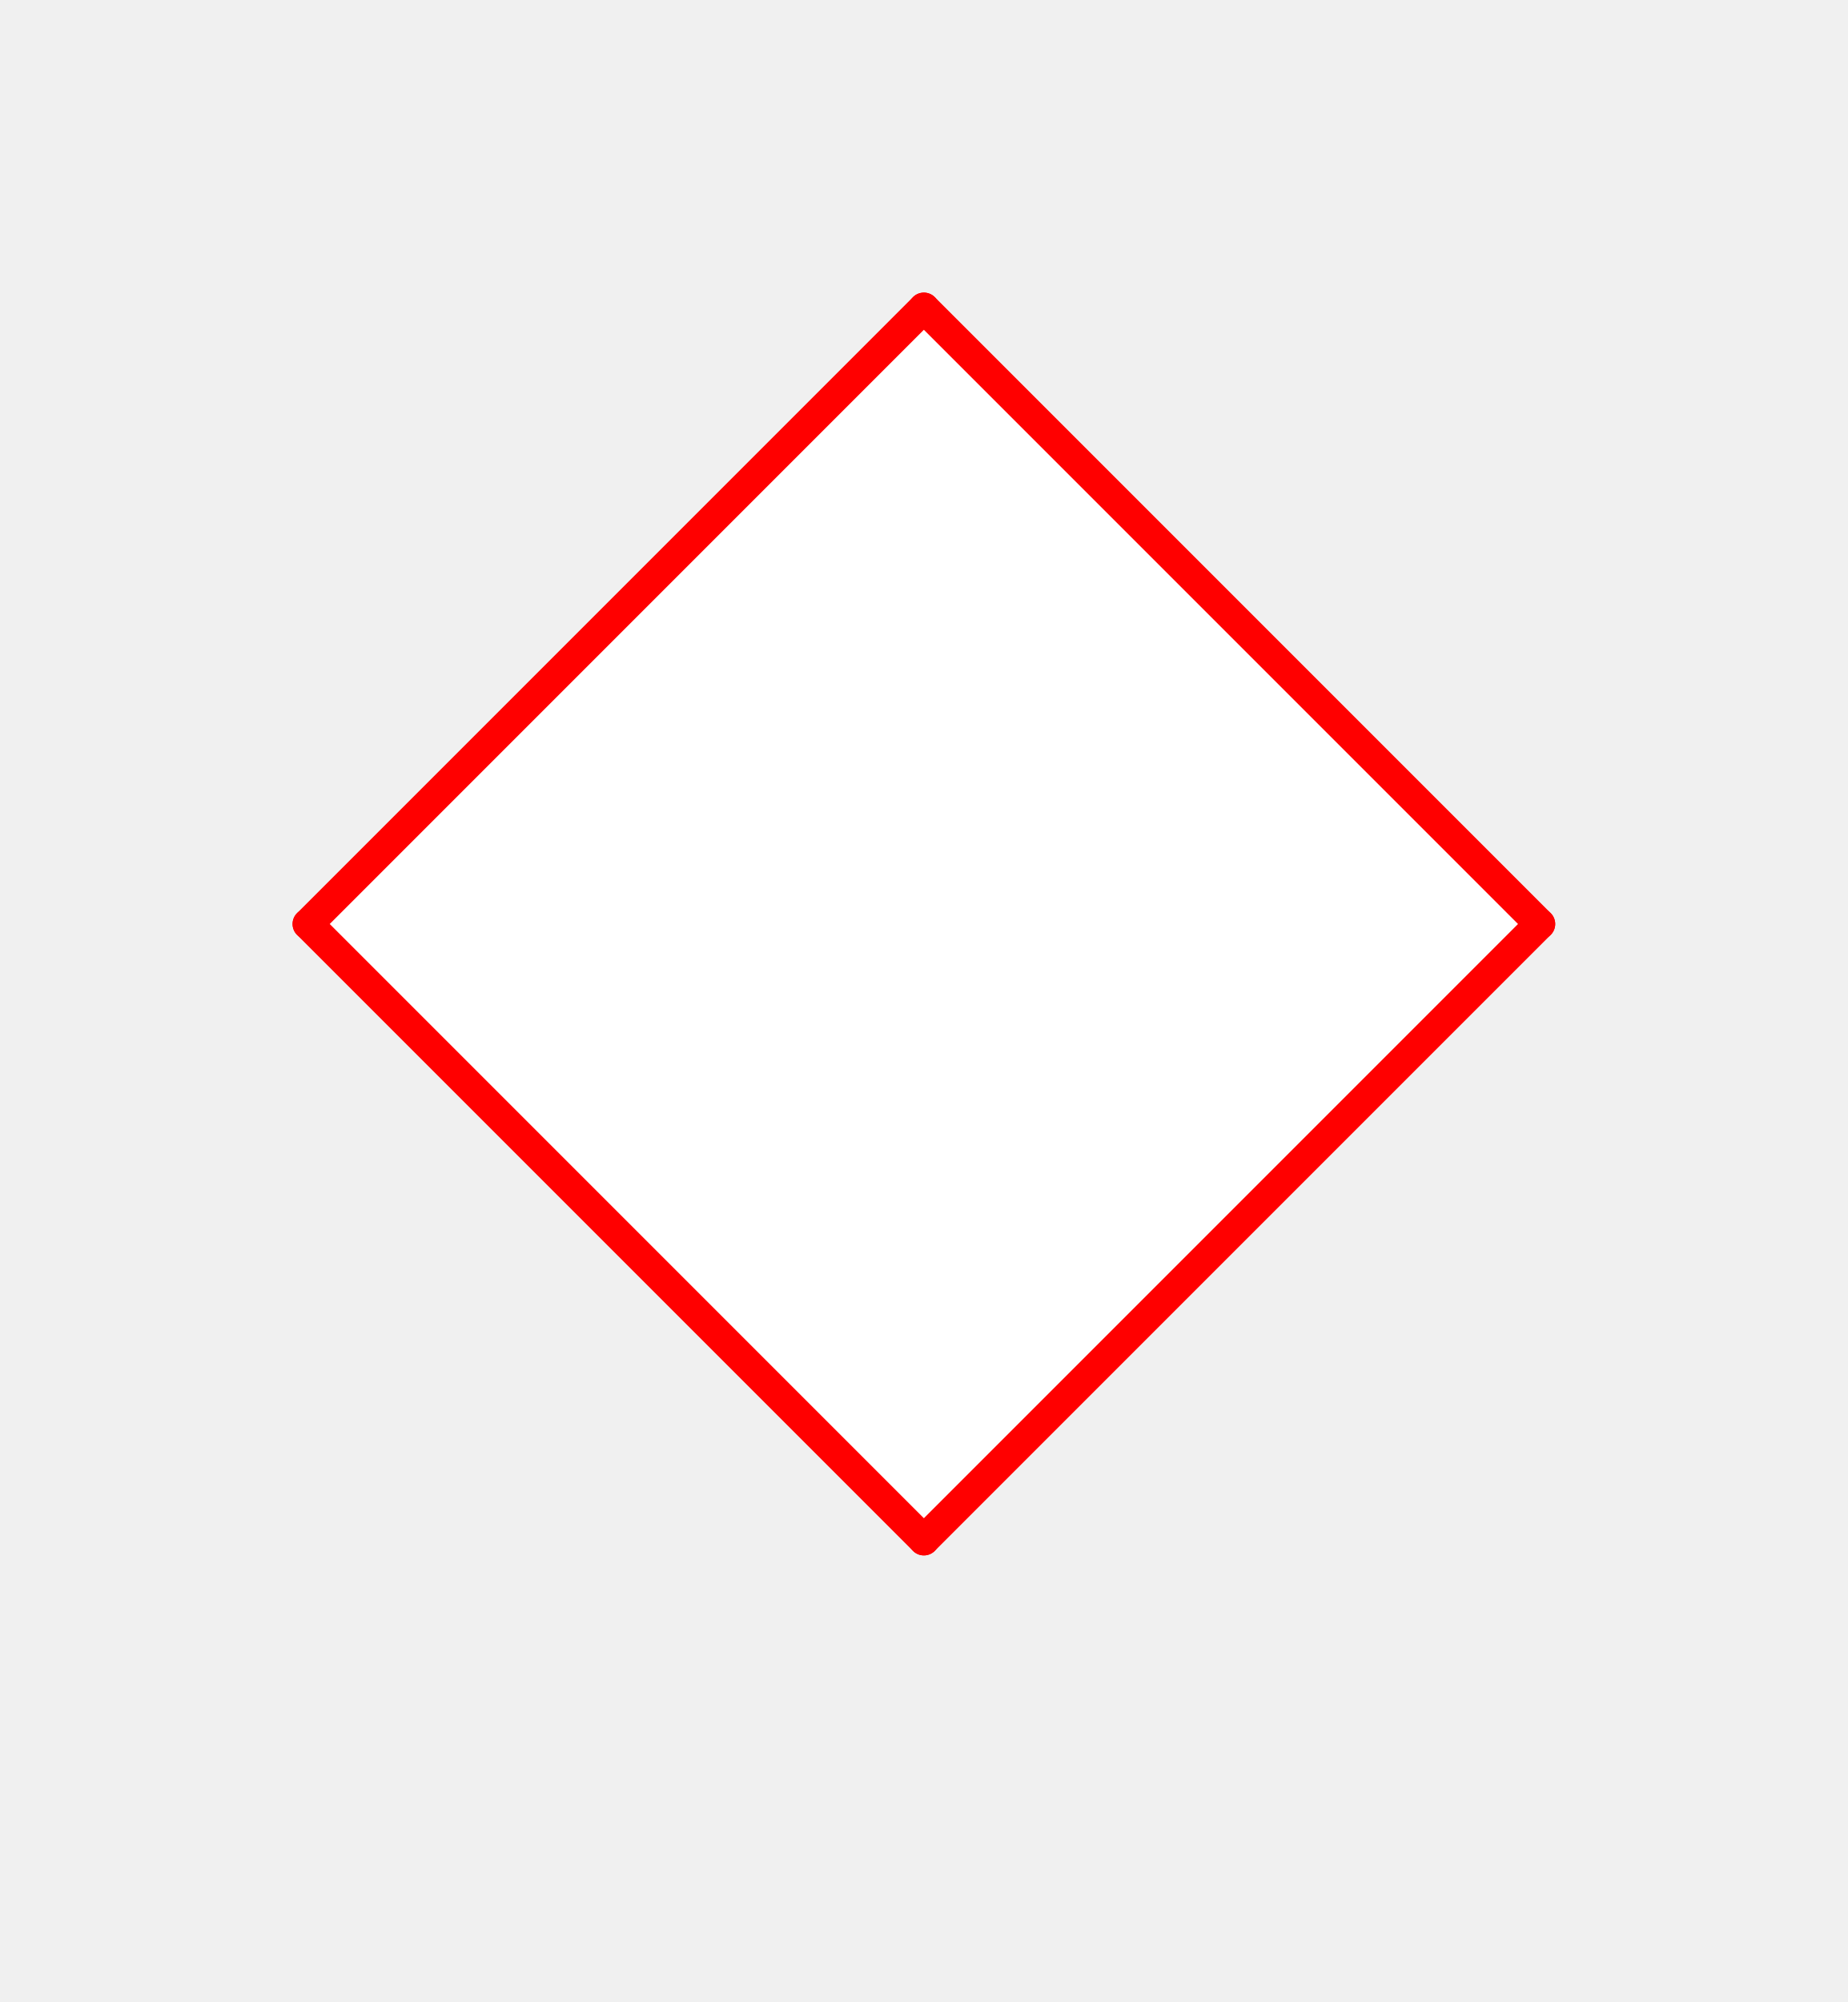
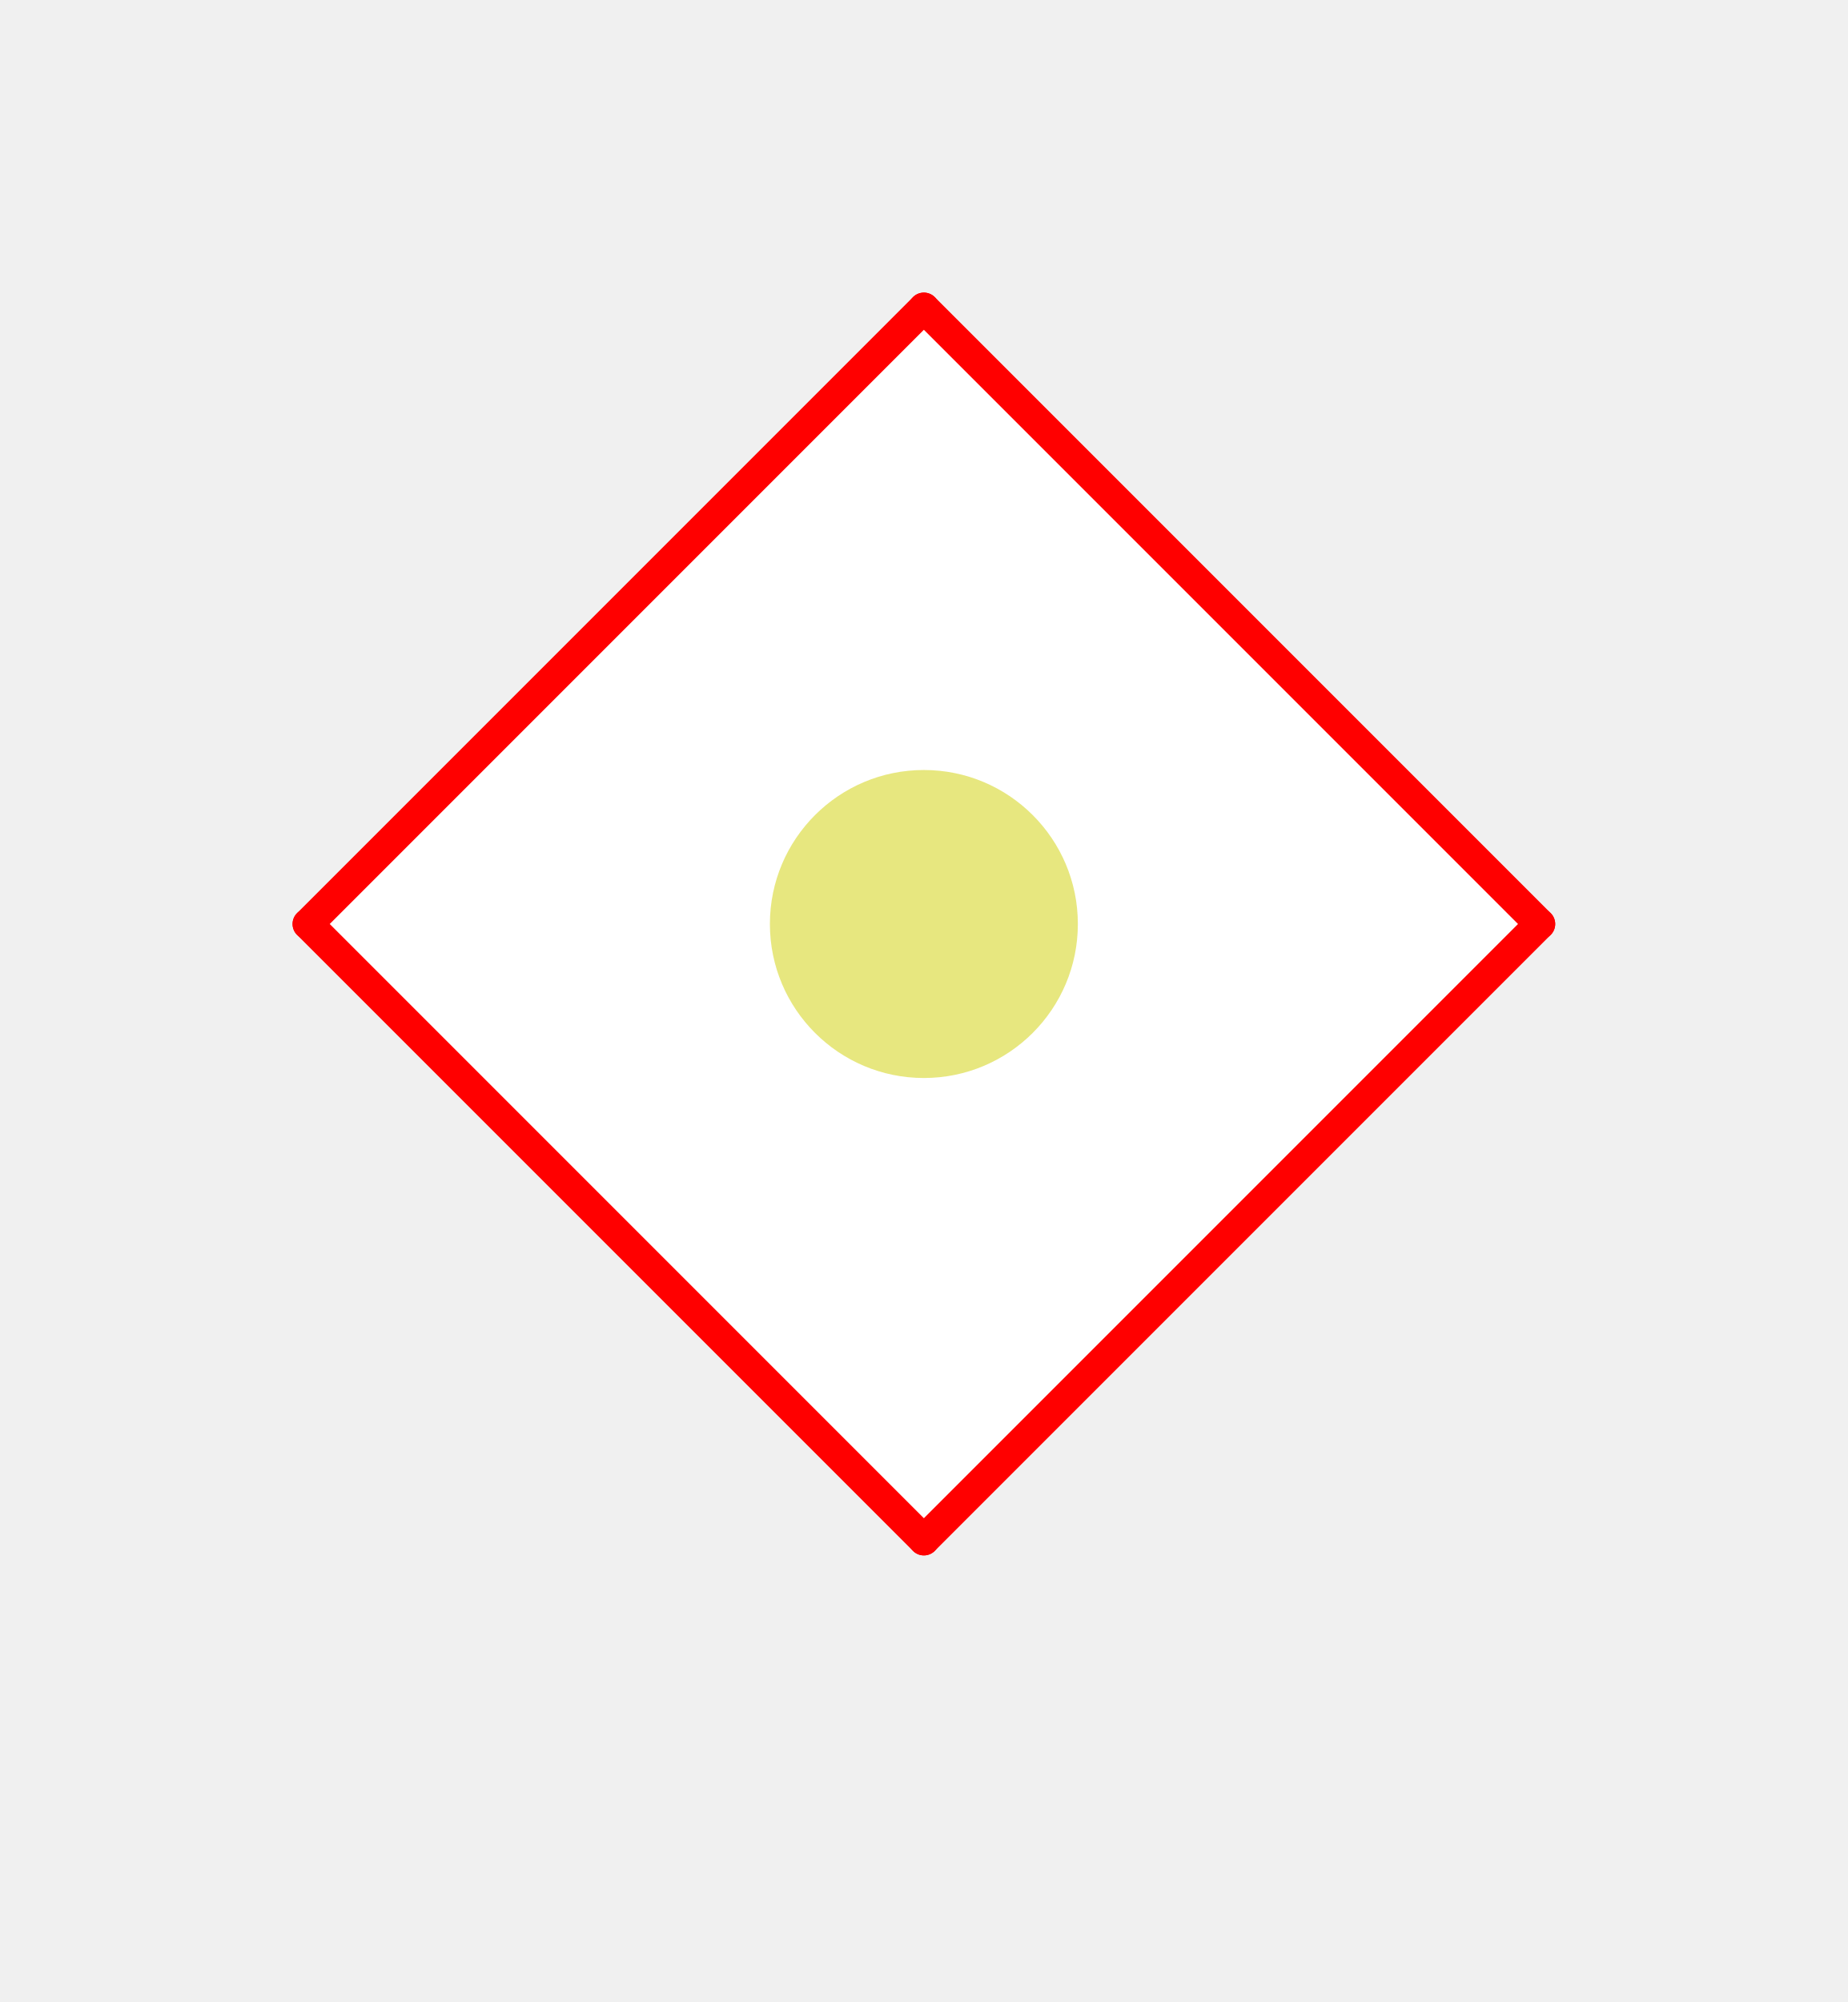
<svg xmlns="http://www.w3.org/2000/svg" viewBox="-10 -10 60 65" style="background-color: #00000066">
  <path d="M 20,0 L 40,20 L 20,40 L 0,20" style="fill:#ffffff; fill-rule:evenodd; stroke:none" />
  <g style="fill:none;stroke:#ff0000;stroke-linecap:round">
    <path d="M 0,20 L 20,0" />
    <path d="M 0,20 L 20,40" />
    <path d="M 20,0 L 40,20" />
    <path d="M 20,40 L 40,20" />
  </g>
+   <circle cx="20" cy="20" r="5px" style="fill:#d0d00080" />
</svg>
